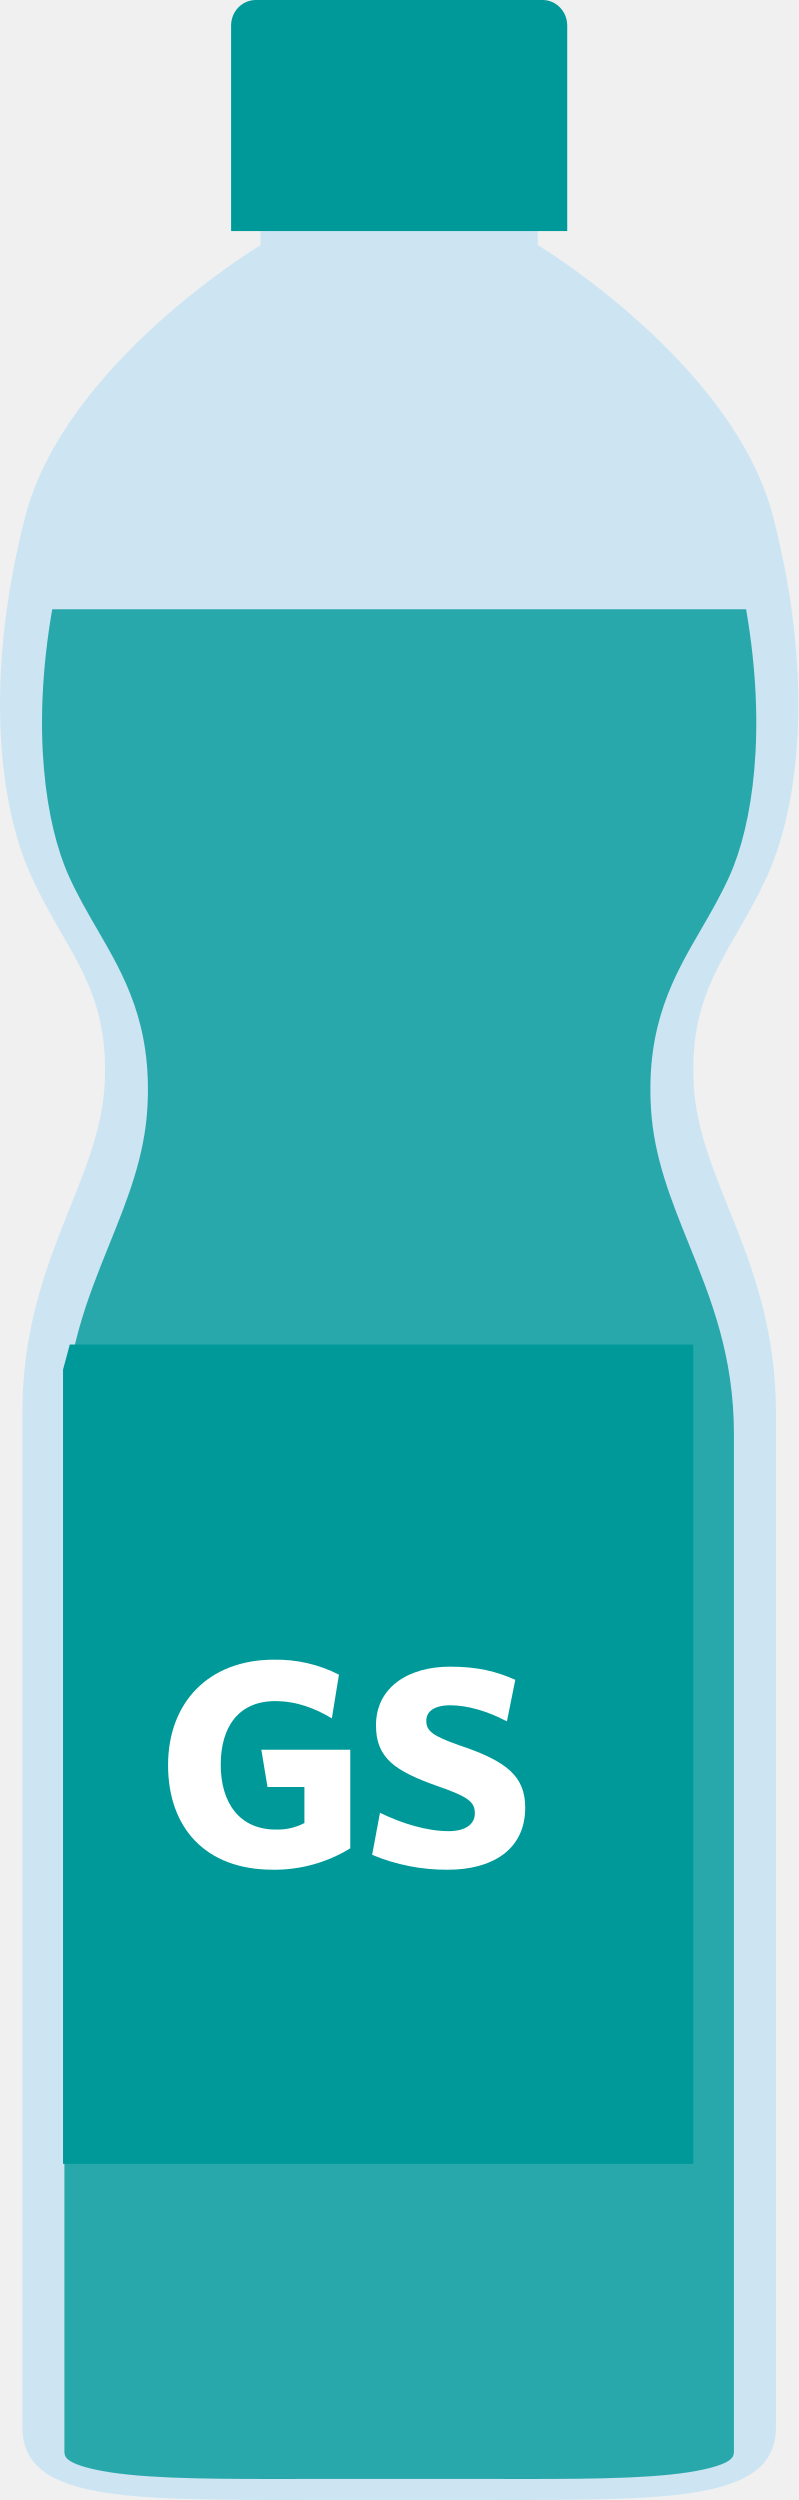
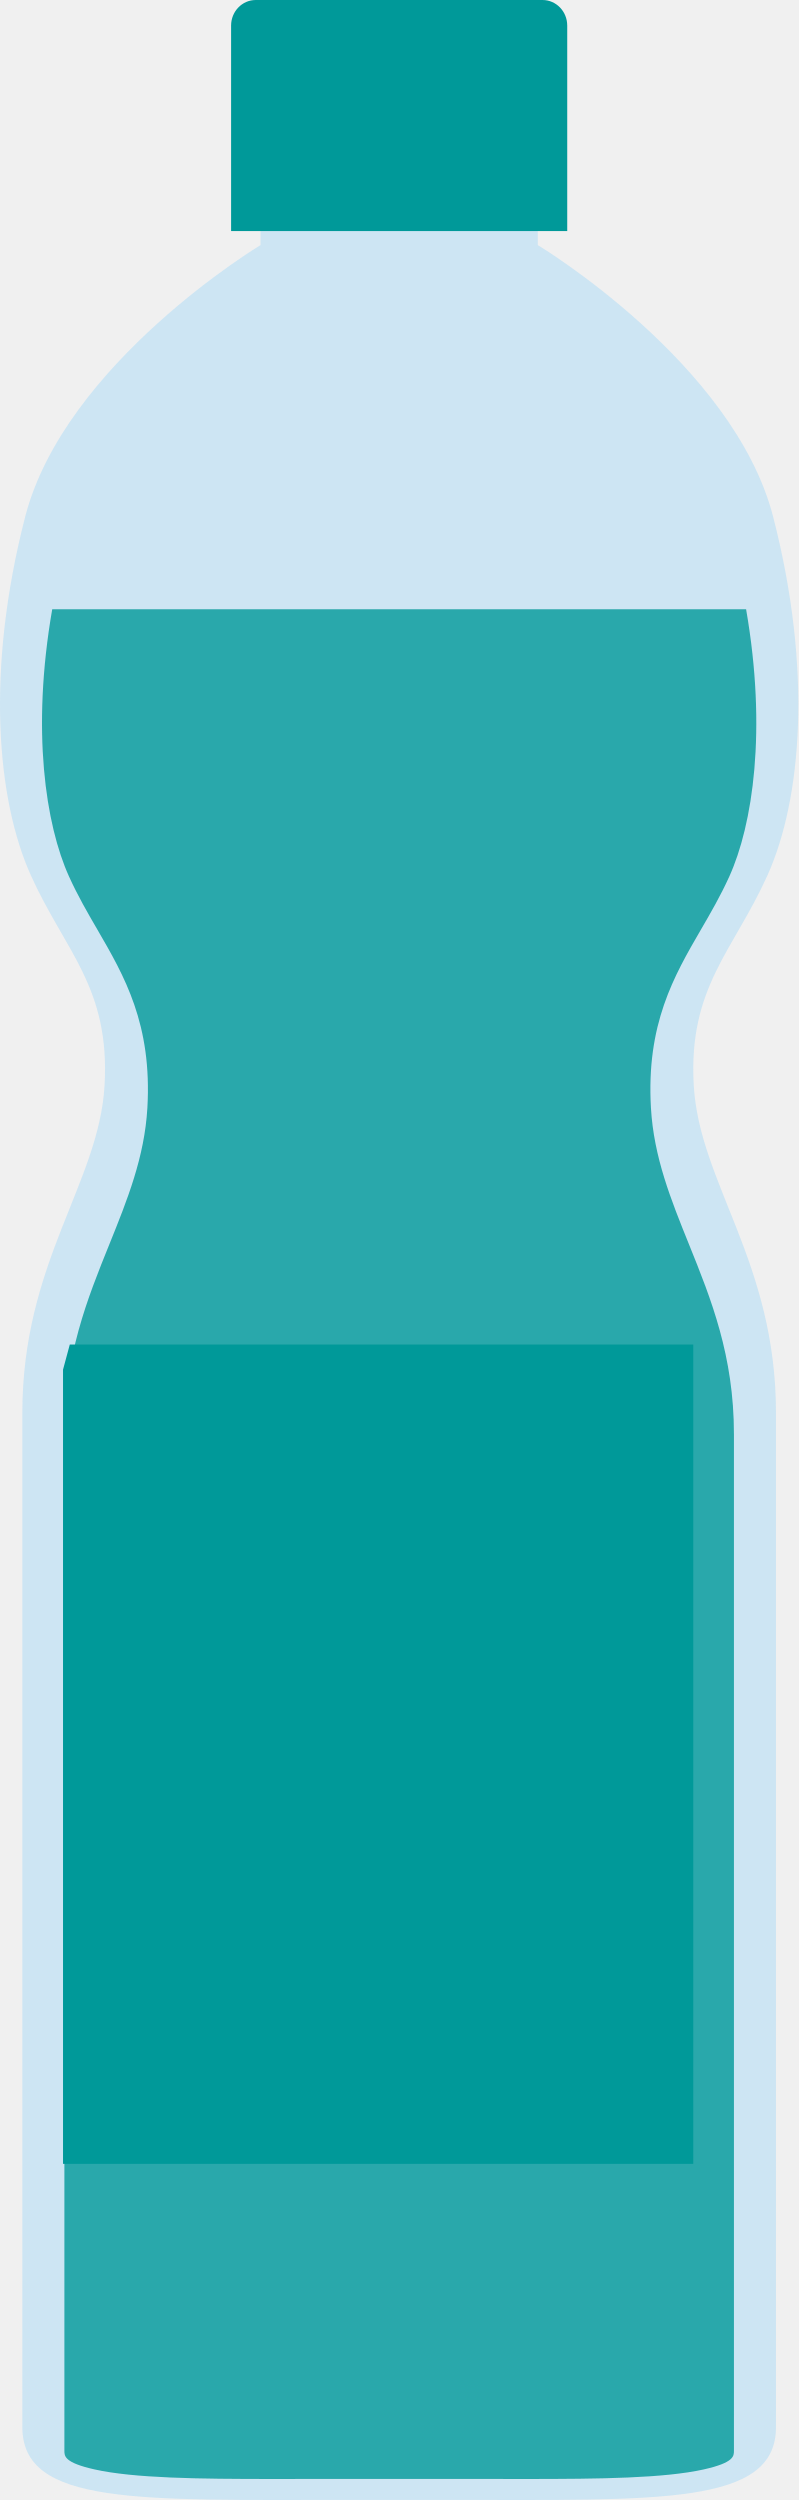
<svg xmlns="http://www.w3.org/2000/svg" width="38px" height="119px" viewBox="0 0 38 119" version="1.1">
  <g id="element" stroke="none" stroke-width="1" fill="none" fill-rule="evenodd">
-     <g id="Artboard" transform="translate(-276, -113)">
+     <g id="plastic-item" transform="translate(-276, -113)">
      <g id="Group" transform="translate(276, 113)">
        <path d="M36.532,41.665 C38.151,38.066 38.691,31.933 36.802,24.599 C34.912,17.266 25.599,11.667 25.599,11.667 L25.599,9 L12.401,9 L12.401,11.667 C12.401,11.667 3.088,17.266 1.198,24.599 C-0.691,31.933 -0.151,38.066 1.468,41.665 C3.088,45.265 5.247,46.999 4.977,51.665 C4.708,56.332 1.063,60.065 1.063,67.264 L1.063,115.529 C1.063,119.262 6.597,118.996 16.585,118.996 L21.415,118.996 C31.403,118.996 36.937,119.262 36.937,115.529 L36.937,67.264 C36.937,60.065 33.292,56.332 33.023,51.665 C32.753,46.999 34.912,45.265 36.532,41.665" id="Fill-1-Copy-2" fill="#CDE5F3" />
        <path d="M34.714,41.723 C35.828,39.264 36.517,34.772 35.514,29 L2.486,29 C1.483,34.772 2.172,39.264 3.286,41.723 C3.703,42.643 4.176,43.458 4.634,44.246 C5.919,46.46 7.247,48.749 7.015,52.741 C6.878,55.083 6.066,57.097 5.205,59.23 C4.153,61.836 3.065,64.531 3.065,68.262 L3.065,116.659 C3.065,116.91 3.065,117.222 4.49,117.542 C6.372,117.965 9.453,118 12.991,118 C13.532,118 15.91,117.996 16.561,117.996 L21.439,117.996 C22.09,117.996 24.468,118 25.009,118 C28.547,118 31.628,117.965 33.51,117.542 C34.935,117.222 34.935,116.91 34.935,116.659 L34.935,68.262 C34.935,64.531 33.847,61.836 32.795,59.23 C31.934,57.097 31.121,55.083 30.985,52.741 C30.753,48.749 32.081,46.46 33.366,44.246 C33.824,43.458 34.297,42.643 34.714,41.723" id="Fill-3-Copy-2" fill-opacity="0.8" fill="#009999" />
        <polygon id="Fill-6-Copy-2" fill="#009999" points="3 103 33 103 33 64 3.322 64 3 65.195" />
-         <g id="Group-4-Copy-2" transform="translate(8, 79)" fill="#FFFFFF" fill-rule="nonzero">
+         <g id="Group-4-Copy-2" opacity="0" transform="translate(8, 79)" fill="#FFFFFF" fill-rule="nonzero">
          <path d="M4.982,9.998 C1.768,9.998 0,7.988 0,5.021 C0,2.054 1.914,0.001 5.041,0.001 C6.119,-0.019 7.185,0.227 8.134,0.715 L7.796,2.795 C7.033,2.334 6.139,1.973 5.099,1.973 C3.358,1.973 2.507,3.199 2.507,5 C2.507,6.8 3.387,8.087 5.128,8.087 C5.603,8.102 6.073,7.995 6.49,7.778 L6.49,6.062 L4.733,6.062 L4.44,4.288 L8.673,4.288 L8.673,8.979 C7.575,9.658 6.291,10.013 4.982,10" id="Path" />
          <path d="M9.714,9.289 L10.087,7.288 C11.148,7.808 12.329,8.163 13.363,8.163 C14.094,8.163 14.603,7.874 14.603,7.314 C14.603,6.78 14.304,6.533 12.854,6.028 C10.794,5.302 9.897,4.687 9.897,3.126 C9.897,1.305 11.449,0.333 13.421,0.333 C14.768,0.333 15.634,0.567 16.528,0.959 L16.13,2.938 C15.206,2.445 14.234,2.172 13.442,2.172 C12.651,2.172 12.292,2.473 12.292,2.91 C12.292,3.39 12.576,3.623 13.86,4.075 C16.103,4.826 17,5.537 17,7.044 C17,9.098 15.362,10 13.314,10 C12.072,10.008 10.843,9.766 9.714,9.289 Z" id="Path" />
        </g>
        <path d="M14.517,119.999 L11,119.999 C12.218,120.004 13.555,120 15,119.999 C14.84,119.999 14.68,119.999 14.517,119.999" id="Fill-24-Copy-2" fill="#A8DCFF" />
        <path d="M27,11 L11,11 L11,1.218 C11,0.545 11.526,0 12.176,0 L25.824,0 C26.474,0 27,0.545 27,1.218 L27,11 Z" id="Fill-29-Copy-2" fill="#009999" />
      </g>
    </g>
  </g>
</svg>
